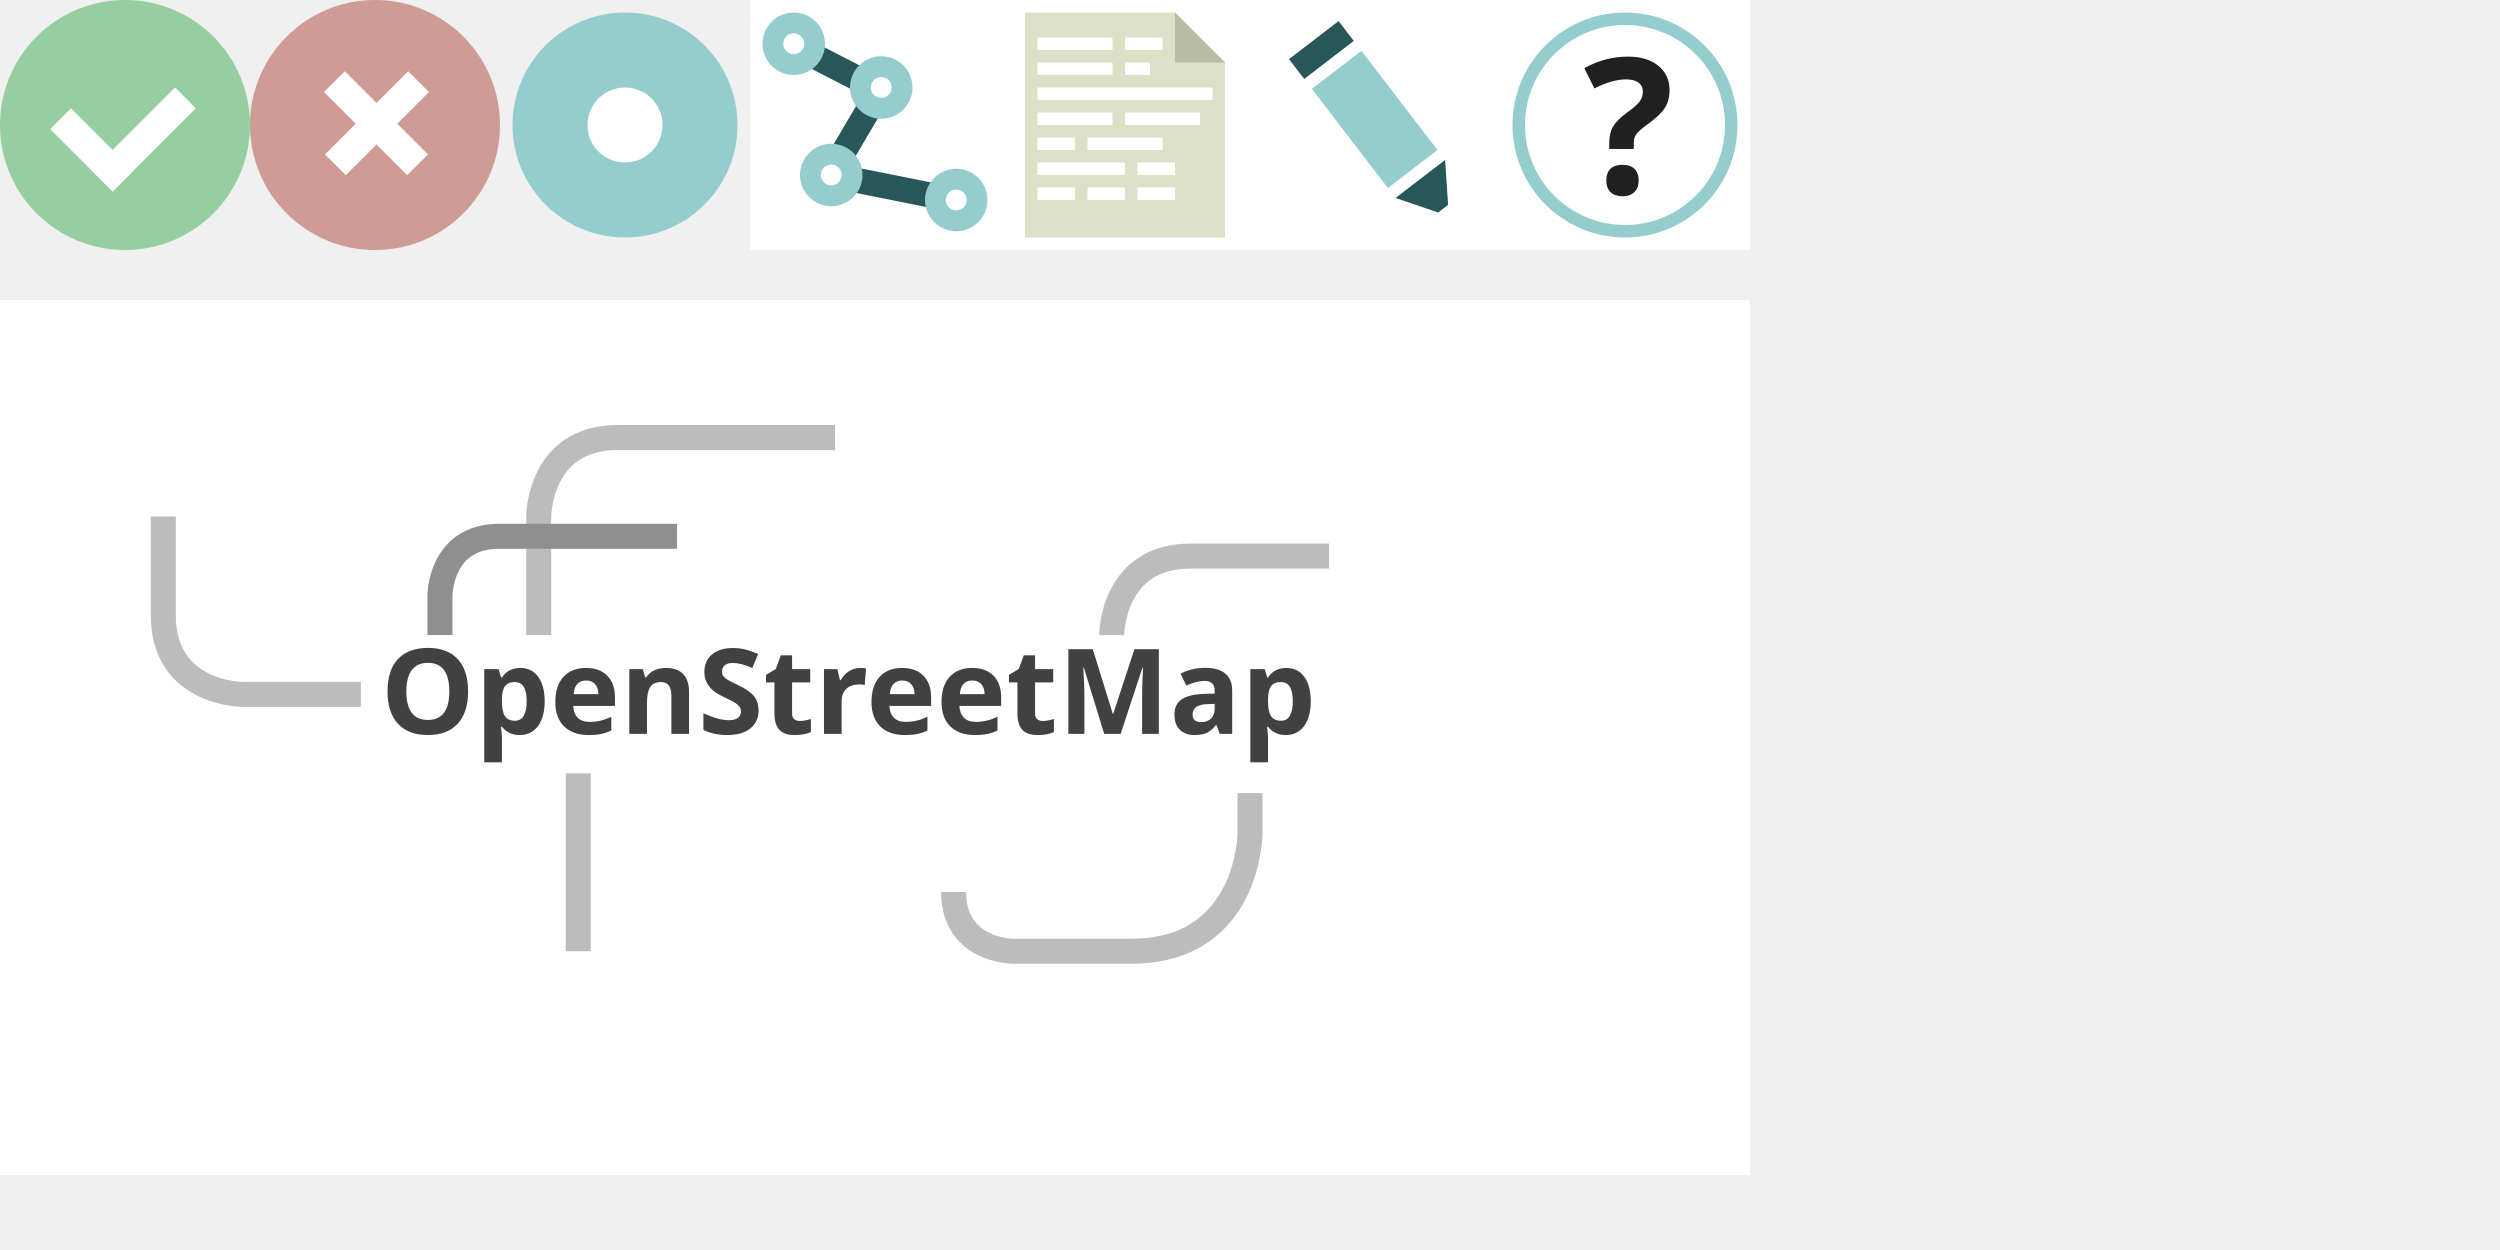
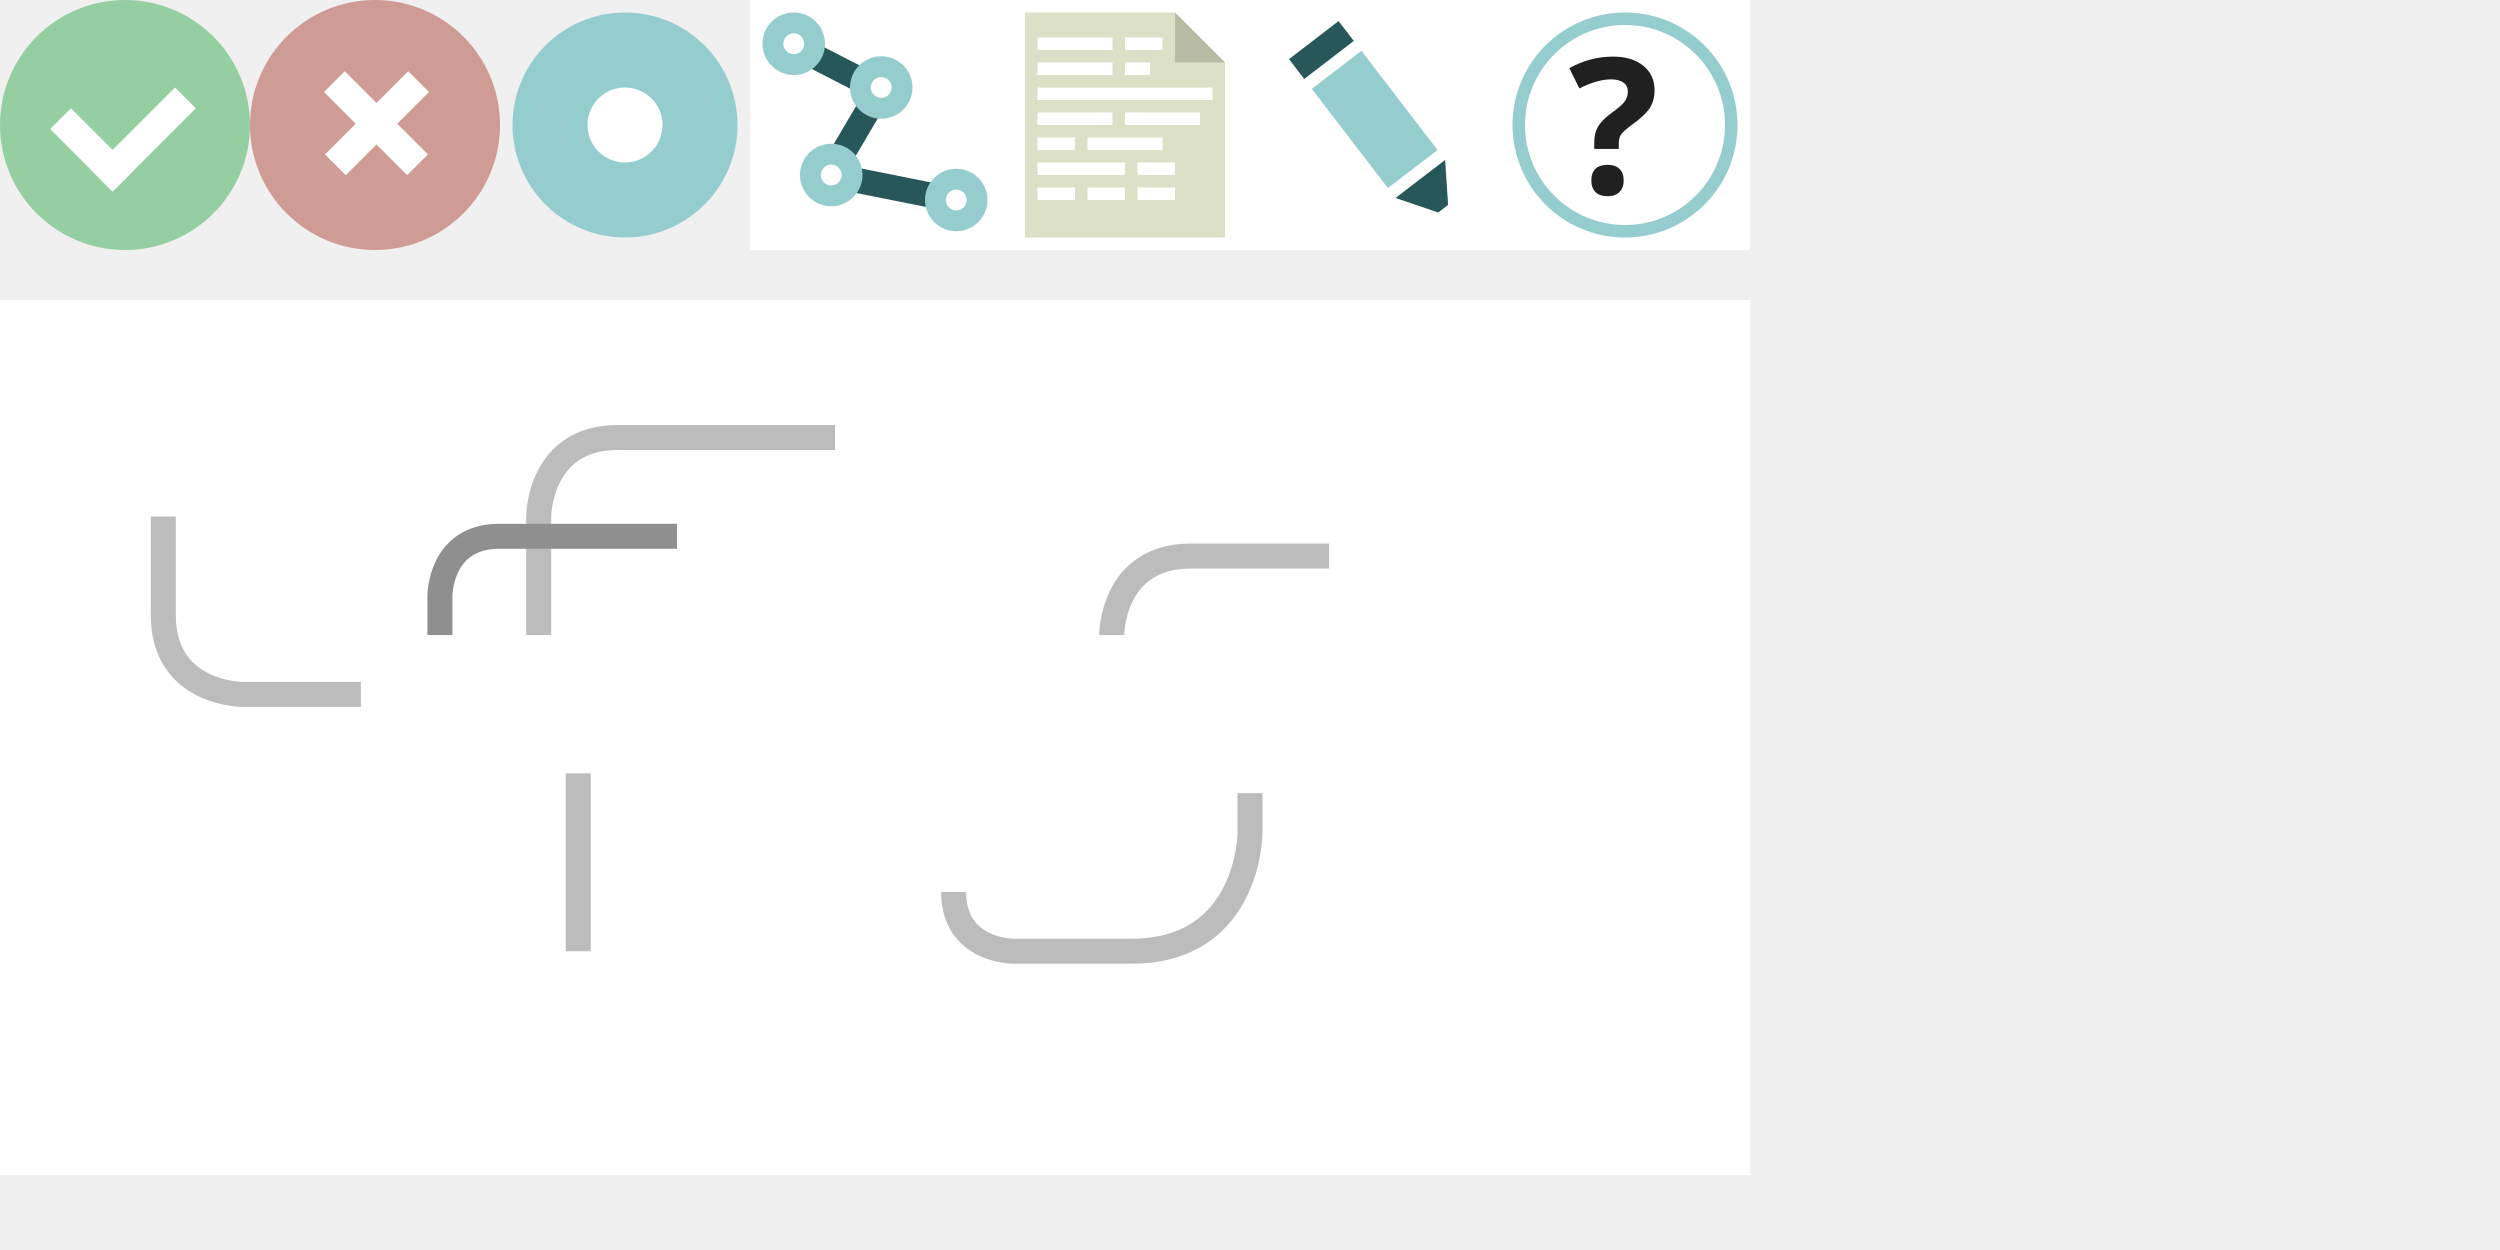
<svg xmlns="http://www.w3.org/2000/svg" width="1000" height="500" id="svg2" version="1.1">
  <defs id="defs4" />
  <g id="layer1" transform="translate(0,-552.3622)">
    <path style="color:#000000;fill:#95cfa1;fill-opacity:1;fill-rule:nonzero;stroke:none;stroke-width:1;marker:none;visibility:visible;display:inline;overflow:visible;enable-background:accumulate" id="path2987" d="M 85,42.5 C 85,65.972 65.972,85 42.5,85 19.028,85 0,65.972 0,42.5 0,19.028 19.028,0 42.5,0 65.972,0 85,19.028 85,42.5 z" transform="matrix(1.176471,0,0,1.176471,-4.9999999e-7,552.3622)" />
    <rect style="color:#000000;fill:#ffffff;fill-opacity:1;fill-rule:nonzero;stroke:none;stroke-width:1;marker:none;visibility:visible;display:inline;overflow:visible;enable-background:accumulate" id="rect3759" width="35.294" height="11.765" x="441.296" y="401.124" transform="matrix(0.7071068,0.7071068,-0.7071068,0.7071068,0,0)" />
    <rect style="color:#000000;fill:#ffffff;fill-opacity:1;fill-rule:nonzero;stroke:none;stroke-width:1;marker:none;visibility:visible;display:inline;overflow:visible;enable-background:accumulate" id="rect3761" width="11.765" height="47.059" x="464.825" y="365.83" transform="matrix(0.7071068,0.7071068,-0.7071068,0.7071068,0,0)" />
    <path style="color:#000000;fill:#cf9b95;fill-opacity:1;fill-rule:nonzero;stroke:none;stroke-width:1;marker:none;visibility:visible;display:inline;overflow:visible;enable-background:accumulate" id="path2987-7" d="M 85,42.5 C 85,65.972 65.972,85 42.5,85 19.028,85 0,65.972 0,42.5 0,19.028 19.028,0 42.5,0 65.972,0 85,19.028 85,42.5 z" transform="matrix(1.176471,0,0,1.176471,100,552.3622)" />
    <path style="color:#000000;fill:#ffffff;fill-opacity:1;fill-rule:nonzero;stroke:none;stroke-width:1;marker:none;visibility:visible;display:inline;overflow:visible;enable-background:accumulate" d="m 137.904,580.855 -8.309,8.309 12.684,12.684 L 130,614.127 l 8.309,8.309 12.279,-12.279 12.279,12.279 8.309,-8.309 -12.279,-12.279 12.684,-12.684 -8.309,-8.309 -12.684,12.684 -12.684,-12.684 z" id="rect3761-9" />
    <path style="color:#000000;fill:#95cdcf;fill-opacity:1;fill-rule:nonzero;stroke:none;stroke-width:1;marker:none;visibility:visible;display:inline;overflow:visible;enable-background:accumulate" id="path2987-7-7" d="M 85,42.5 C 85,65.972 65.972,85 42.5,85 19.028,85 0,65.972 0,42.5 0,19.028 19.028,0 42.5,0 65.972,0 85,19.028 85,42.5 z" transform="matrix(1.058823,0,0,1.058823,205,557.3622)" />
    <path style="color:#000000;fill:#ffffff;fill-opacity:1;fill-rule:nonzero;stroke:none;stroke-width:1;marker:none;visibility:visible;display:inline;overflow:visible;enable-background:accumulate" id="path2987-7-7-1" d="M 85,42.5 C 85,65.972 65.972,85 42.5,85 19.028,85 0,65.972 0,42.5 0,19.028 19.028,0 42.5,0 65.972,0 85,19.028 85,42.5 z" transform="matrix(0.3529412,0,0,0.3529412,235,587.3622)" />
    <path style="color:#000000;fill:none;fill-opacity:1;fill-rule:nonzero;stroke:#000000;stroke-width:1;marker:none;visibility:visible;display:inline;overflow:visible;enable-background:accumulate;stroke-opacity:1" d="m 317,18 35,18 -20,34 50,10" id="path3897" transform="translate(0,552.3622)" />
    <rect style="color:#000000;fill:#ffffff;fill-opacity:1;fill-rule:nonzero;stroke:none;stroke-width:1;marker:none;visibility:visible;display:inline;overflow:visible;enable-background:accumulate" id="rect3834" width="100" height="100" x="300" y="552.362" />
    <path transform="translate(0,552.3622)" id="path3899" d="m 317,18 35,18 -20,34 50,10" style="color:#000000;fill:none;fill-opacity:1;fill-rule:nonzero;stroke:#285759;stroke-width:10;marker:none;visibility:visible;display:inline;overflow:visible;enable-background:accumulate;stroke-opacity:1;stroke-miterlimit:4;stroke-dasharray:none" />
    <path style="color:#000000;fill:#95cdcf;fill-opacity:1;fill-rule:nonzero;stroke:none;stroke-width:1;marker:none;visibility:visible;display:inline;overflow:visible;enable-background:accumulate" id="path2987-7-7-15" d="M 85,42.5 C 85,65.972 65.972,85 42.5,85 19.028,85 0,65.972 0,42.5 0,19.028 19.028,0 42.5,0 65.972,0 85,19.028 85,42.5 z" transform="matrix(0.2941177,0,0,0.2941177,305,557.3622)" />
    <path style="color:#000000;fill:#ffffff;fill-opacity:1;fill-rule:nonzero;stroke:none;stroke-width:1;marker:none;visibility:visible;display:inline;overflow:visible;enable-background:accumulate" id="path2987-7-7-1-2" d="M 85,42.5 C 85,65.972 65.972,85 42.5,85 19.028,85 0,65.972 0,42.5 0,19.028 19.028,0 42.5,0 65.972,0 85,19.028 85,42.5 z" transform="matrix(0.09803922,0,0,0.09803922,313.3333,565.6955)" />
    <g id="g3845" transform="translate(15,22.5)">
      <path transform="matrix(0.2941177,0,0,0.2941177,355,597.3622)" d="M 85,42.5 C 85,65.972 65.972,85 42.5,85 19.028,85 0,65.972 0,42.5 0,19.028 19.028,0 42.5,0 65.972,0 85,19.028 85,42.5 z" id="path2987-7-7-15-5" style="color:#000000;fill:#95cdcf;fill-opacity:1;fill-rule:nonzero;stroke:none;stroke-width:1;marker:none;visibility:visible;display:inline;overflow:visible;enable-background:accumulate" />
      <path transform="matrix(0.09803922,0,0,0.09803922,363.3333,605.6955)" d="M 85,42.5 C 85,65.972 65.972,85 42.5,85 19.028,85 0,65.972 0,42.5 0,19.028 19.028,0 42.5,0 65.972,0 85,19.028 85,42.5 z" id="path2987-7-7-1-2-6" style="color:#000000;fill:#ffffff;fill-opacity:1;fill-rule:nonzero;stroke:none;stroke-width:1;marker:none;visibility:visible;display:inline;overflow:visible;enable-background:accumulate" />
    </g>
    <g id="g3845-2" transform="translate(-35,12.5)">
      <path transform="matrix(0.2941177,0,0,0.2941177,355,597.3622)" d="M 85,42.5 C 85,65.972 65.972,85 42.5,85 19.028,85 0,65.972 0,42.5 0,19.028 19.028,0 42.5,0 65.972,0 85,19.028 85,42.5 z" id="path2987-7-7-15-5-1" style="color:#000000;fill:#95cdcf;fill-opacity:1;fill-rule:nonzero;stroke:none;stroke-width:1;marker:none;visibility:visible;display:inline;overflow:visible;enable-background:accumulate" />
      <path transform="matrix(0.09803922,0,0,0.09803922,363.3333,605.6955)" d="M 85,42.5 C 85,65.972 65.972,85 42.5,85 19.028,85 0,65.972 0,42.5 0,19.028 19.028,0 42.5,0 65.972,0 85,19.028 85,42.5 z" id="path2987-7-7-1-2-6-9" style="color:#000000;fill:#ffffff;fill-opacity:1;fill-rule:nonzero;stroke:none;stroke-width:1;marker:none;visibility:visible;display:inline;overflow:visible;enable-background:accumulate" />
    </g>
    <g id="g3845-2-2" transform="translate(-15,-22.5)">
      <path transform="matrix(0.2941177,0,0,0.2941177,355,597.3622)" d="M 85,42.5 C 85,65.972 65.972,85 42.5,85 19.028,85 0,65.972 0,42.5 0,19.028 19.028,0 42.5,0 65.972,0 85,19.028 85,42.5 z" id="path2987-7-7-15-5-1-4" style="color:#000000;fill:#95cdcf;fill-opacity:1;fill-rule:nonzero;stroke:none;stroke-width:1;marker:none;visibility:visible;display:inline;overflow:visible;enable-background:accumulate" />
      <path transform="matrix(0.09803922,0,0,0.09803922,363.3333,605.6955)" d="M 85,42.5 C 85,65.972 65.972,85 42.5,85 19.028,85 0,65.972 0,42.5 0,19.028 19.028,0 42.5,0 65.972,0 85,19.028 85,42.5 z" id="path2987-7-7-1-2-6-9-5" style="color:#000000;fill:#ffffff;fill-opacity:1;fill-rule:nonzero;stroke:none;stroke-width:1;marker:none;visibility:visible;display:inline;overflow:visible;enable-background:accumulate" />
    </g>
    <rect style="color:#000000;fill:#ffffff;fill-opacity:1;fill-rule:nonzero;stroke:none;stroke-width:1;marker:none;visibility:visible;display:inline;overflow:visible;enable-background:accumulate" id="rect3834-6" width="100" height="100" x="400" y="552.362" />
    <path style="color:#000000;fill:#dce0c6;fill-opacity:1;stroke:none;stroke-width:10;marker:none;visibility:visible;display:inline;overflow:visible;enable-background:accumulate" d="m 410,5 0,25 0,20 0,45 80,0 0,-40 0,-25 0,-5 -20,-20 z" transform="translate(0,552.3622)" id="rect3936" />
    <rect style="color:#000000;fill:#ffffff;fill-opacity:1;fill-rule:nonzero;stroke:none;stroke-width:10;marker:none;visibility:visible;display:inline;overflow:visible;enable-background:accumulate" id="rect3941" width="70" height="5" x="415" y="587.362" />
    <rect style="color:#000000;fill:#ffffff;fill-opacity:1;fill-rule:nonzero;stroke:none;stroke-width:10;marker:none;visibility:visible;display:inline;overflow:visible;enable-background:accumulate" id="rect3941-5" width="30" height="5" x="415" y="597.362" />
    <rect style="color:#000000;fill:#ffffff;fill-opacity:1;fill-rule:nonzero;stroke:none;stroke-width:10;marker:none;visibility:visible;display:inline;overflow:visible;enable-background:accumulate" id="rect3941-5-5" width="30" height="5" x="450" y="597.362" />
    <rect style="color:#000000;fill:#ffffff;fill-opacity:1;fill-rule:nonzero;stroke:none;stroke-width:10;marker:none;visibility:visible;display:inline;overflow:visible;enable-background:accumulate" id="rect3941-5-52" width="30" height="5" x="435" y="607.362" />
    <rect style="color:#000000;fill:#ffffff;fill-opacity:1;fill-rule:nonzero;stroke:none;stroke-width:10;marker:none;visibility:visible;display:inline;overflow:visible;enable-background:accumulate" id="rect3941-5-3" width="15" height="5" x="415" y="607.362" />
    <rect style="color:#000000;fill:#ffffff;fill-opacity:1;fill-rule:nonzero;stroke:none;stroke-width:10;marker:none;visibility:visible;display:inline;overflow:visible;enable-background:accumulate" id="rect3941-5-8" width="35" height="5" x="415" y="617.362" />
    <rect style="color:#000000;fill:#ffffff;fill-opacity:1;fill-rule:nonzero;stroke:none;stroke-width:10;marker:none;visibility:visible;display:inline;overflow:visible;enable-background:accumulate" id="rect3941-5-3-4" width="15" height="5" x="455" y="617.362" />
    <rect style="color:#000000;fill:#ffffff;fill-opacity:1;fill-rule:nonzero;stroke:none;stroke-width:10;marker:none;visibility:visible;display:inline;overflow:visible;enable-background:accumulate" id="rect3941-5-3-5" width="15" height="5" x="415" y="627.362" />
    <rect style="color:#000000;fill:#ffffff;fill-opacity:1;fill-rule:nonzero;stroke:none;stroke-width:10;marker:none;visibility:visible;display:inline;overflow:visible;enable-background:accumulate" id="rect3941-5-3-7" width="15" height="5" x="435" y="627.362" />
    <rect style="color:#000000;fill:#ffffff;fill-opacity:1;fill-rule:nonzero;stroke:none;stroke-width:10;marker:none;visibility:visible;display:inline;overflow:visible;enable-background:accumulate" id="rect3941-5-3-2" width="15" height="5" x="455" y="627.362" />
    <rect style="color:#000000;fill:#ffffff;fill-opacity:1;fill-rule:nonzero;stroke:none;stroke-width:10;marker:none;visibility:visible;display:inline;overflow:visible;enable-background:accumulate" id="rect3941-5-0" width="30" height="5" x="415" y="577.362" />
    <rect style="color:#000000;fill:#ffffff;fill-opacity:1;fill-rule:nonzero;stroke:none;stroke-width:10;marker:none;visibility:visible;display:inline;overflow:visible;enable-background:accumulate" id="rect3941-5-4" width="30" height="5" x="415" y="567.362" />
    <rect style="color:#000000;fill:#ffffff;fill-opacity:1;fill-rule:nonzero;stroke:none;stroke-width:10;marker:none;visibility:visible;display:inline;overflow:visible;enable-background:accumulate" id="rect3941-5-3-5-5" width="15" height="5" x="450" y="567.362" />
    <rect style="color:#000000;fill:#ffffff;fill-opacity:1;fill-rule:nonzero;stroke:none;stroke-width:10;marker:none;visibility:visible;display:inline;overflow:visible;enable-background:accumulate" id="rect3941-5-3-5-1" width="10" height="5" x="450" y="577.362" />
    <path style="color:#000000;fill:#b8bca5;fill-opacity:1;fill-rule:nonzero;stroke:none;stroke-width:10;marker:none;visibility:visible;display:inline;overflow:visible;enable-background:accumulate" d="m 470,5 0,20 20,0 z" id="path4107" transform="translate(0,552.3622)" />
    <rect style="color:#000000;fill:#ffffff;fill-opacity:1;fill-rule:nonzero;stroke:none;stroke-width:1;marker:none;visibility:visible;display:inline;overflow:visible;enable-background:accumulate" id="rect3834-6-3" width="100" height="100" x="500" y="552.362" />
    <rect style="color:#000000;fill:#95cdcf;fill-opacity:1;fill-rule:nonzero;stroke:none;stroke-width:1.059;marker:none;visibility:visible;display:inline;overflow:visible;enable-background:accumulate" id="rect4144" width="25" height="50" x="58.396" y="785.857" transform="matrix(0.7933533,-0.6087614,0.6087614,0.7933533,0,0)" />
    <rect style="color:#000000;fill:#285759;fill-opacity:1;fill-rule:nonzero;stroke:none;stroke-width:10;marker:none;visibility:visible;display:inline;overflow:visible;enable-background:accumulate" id="rect4174" width="25" height="10" x="58.396" y="770.857" transform="matrix(0.7933533,-0.6087614,0.6087614,0.7933533,0,0)" />
    <path style="color:#000000;fill:#285759;fill-opacity:1;fill-rule:nonzero;stroke:none;stroke-width:10;marker:none;visibility:visible;display:inline;overflow:visible;enable-background:accumulate" d="m 558.21,631.548 19.834,-15.219 1.198,17.988 -3.967,3.044 z" id="path4182" />
    <rect style="color:#000000;fill:#ffffff;fill-opacity:1;fill-rule:nonzero;stroke:none;stroke-width:10;marker:none;visibility:visible;display:inline;overflow:visible;enable-background:accumulate" id="rect4051" width="700" height="350" x="0" y="672.362" />
-     <text xml:space="preserve" style="font-size:113.806px;font-style:normal;font-variant:normal;font-weight:bold;font-stretch:normal;text-indent:0;text-align:start;text-decoration:none;line-height:120%;letter-spacing:normal;word-spacing:normal;text-transform:none;direction:ltr;block-progression:tb;writing-mode:lr-tb;text-anchor:start;baseline-shift:baseline;color:#000000;fill:#414141;fill-opacity:1;fill-rule:nonzero;stroke:none;stroke-width:10;marker:none;visibility:visible;display:inline;overflow:visible;enable-background:accumulate;font-family:Arial;-inkscape-font-specification:Arial Bold" x="152.258" y="845.911" id="text3135">
-       <tspan id="tspan3137" x="152.258" y="845.911" style="font-size:47.419px;font-style:normal;font-variant:normal;font-weight:bold;font-stretch:normal;fill:#414141;fill-opacity:1;font-family:Open Sans;-inkscape-font-specification:Open Sans Bold">OpenStreetMap</tspan>
-     </text>
    <path style="color:#000000;fill:none;stroke:#bcbcbc;stroke-width:10;stroke-miterlimit:4;stroke-opacity:1;stroke-dasharray:none;marker:none;visibility:visible;display:inline;overflow:visible;enable-background:accumulate" d="m 215.484,806.394 0,-47.419 c 0,0 0,-31.613 31.613,-31.613 31.613,0 86.935,0 86.935,0 l 0,0" id="path4070" />
    <path style="color:#000000;fill:none;stroke:#bcbcbc;stroke-width:10;stroke-miterlimit:4;stroke-opacity:1;stroke-dasharray:none;marker:none;visibility:visible;display:inline;overflow:visible;enable-background:accumulate" d="m 144.355,830.104 -47.419,0 c 0,0 -31.613,0 -31.613,-31.613 0,-31.613 0,-39.516 0,-39.516 l 0,0" id="path4070-5" />
    <path style="color:#000000;fill:none;stroke:#8f8f8f;stroke-width:10;stroke-linecap:butt;stroke-linejoin:miter;stroke-miterlimit:4;stroke-opacity:1;stroke-dasharray:none;stroke-dashoffset:0;marker:none;visibility:visible;display:inline;overflow:visible;enable-background:accumulate" d="m 175.968,806.394 0,-15.806 c 0,0 0,-23.71 23.71,-23.71 23.71,0 71.129,0 71.129,0" id="path4152" />
    <path style="color:#000000;fill:none;stroke:#bcbcbc;stroke-width:10;stroke-linecap:butt;stroke-linejoin:miter;stroke-miterlimit:4;stroke-opacity:1;stroke-dasharray:none;stroke-dashoffset:0;marker:none;visibility:visible;display:inline;overflow:visible;enable-background:accumulate" d="m 231.29,861.717 0,31.613 0,39.516" id="path4209" />
    <path style="color:#000000;fill:none;stroke:#bcbcbc;stroke-width:10;stroke-linecap:butt;stroke-linejoin:miter;stroke-miterlimit:4;stroke-opacity:1;stroke-dasharray:none;stroke-dashoffset:0;marker:none;visibility:visible;display:inline;overflow:visible;enable-background:accumulate" d="m 500,869.62 0,15.806 c 0,0 0,47.419 -47.419,47.419 -47.419,0 -47.419,0 -47.419,0 0,0 -23.71,0 -23.71,-23.71" id="path4301" />
    <path style="color:#000000;fill:none;stroke:#bcbcbc;stroke-width:10;stroke-linecap:butt;stroke-linejoin:miter;stroke-miterlimit:4;stroke-opacity:1;stroke-dasharray:none;stroke-dashoffset:0;marker:none;visibility:visible;display:inline;overflow:visible;enable-background:accumulate" d="m 444.677,806.394 c 0,0 0,-31.613 31.613,-31.613 31.613,0 55.323,0 55.323,0" id="path4341" />
    <rect style="color:#000000;fill:#ffffff;fill-opacity:1;fill-rule:nonzero;stroke:none;stroke-width:1;marker:none;visibility:visible;display:inline;overflow:visible;enable-background:accumulate" id="rect3834-6-3-8" width="100" height="100" x="600" y="552.362" />
    <path style="color:#000000;fill:#95cdcf;fill-opacity:1;fill-rule:nonzero;stroke:none;stroke-width:1;marker:none;visibility:visible;display:inline;overflow:visible;enable-background:accumulate" id="path2987-7-7-2" d="M 85,42.5 C 85,65.972 65.972,85 42.5,85 19.028,85 0,65.972 0,42.5 0,19.028 19.028,0 42.5,0 65.972,0 85,19.028 85,42.5 z" transform="matrix(1.058823,0,0,1.058823,605,557.3622)" />
    <path style="color:#000000;fill:#ffffff;fill-opacity:1;fill-rule:nonzero;stroke:none;stroke-width:1;marker:none;visibility:visible;display:inline;overflow:visible;enable-background:accumulate" id="path2987-7-7-2-6" d="M 85,42.5 C 85,65.972 65.972,85 42.5,85 19.028,85 0,65.972 0,42.5 0,19.028 19.028,0 42.5,0 65.972,0 85,19.028 85,42.5 z" transform="matrix(0.9411764,0,0,0.9411764,610,562.3622)" />
-     <text xml:space="preserve" style="font-size:75.749px;font-style:normal;font-variant:normal;font-weight:bold;font-stretch:normal;text-indent:0;text-align:start;text-decoration:none;line-height:120%;letter-spacing:normal;word-spacing:normal;text-transform:none;direction:ltr;block-progression:tb;writing-mode:lr-tb;text-anchor:start;baseline-shift:baseline;color:#000000;fill:#202020;fill-opacity:1;fill-rule:nonzero;stroke:none;stroke-width:1.059;marker:none;visibility:visible;display:inline;overflow:visible;enable-background:accumulate;font-family:Open Sans;-inkscape-font-specification:Open Sans Bold" x="633.5" y="629.862" id="text4436">
-       <tspan id="tspan4438" x="633.5" y="629.862">?</tspan>
+     <text xml:space="preserve" style="font-size:75.749px;font-style:normal;font-variant:normal;font-weight:bold;font-stretch:normal;text-indent:0;text-align:start;text-decoration:none;line-height:120%;letter-spacing:normal;word-spacing:normal;text-transform:none;direction:ltr;block-progression:tb;writing-mode:lr-tb;text-anchor:start;baseline-shift:baseline;color:#000000;fill:#202020;fill-opacity:1;fill-rule:nonzero;stroke:none;stroke-width:1.059;marker:none;visibility:visible;display:inline;overflow:visible;enable-background:accumulate;font-family:Open Sans;-inkscape-font-specification:Open Sans Bold" x="627.5" y="629.862" id="text4436">
+       <tspan id="tspan4438" x="627.5" y="629.862">?</tspan>
    </text>
  </g>
</svg>
